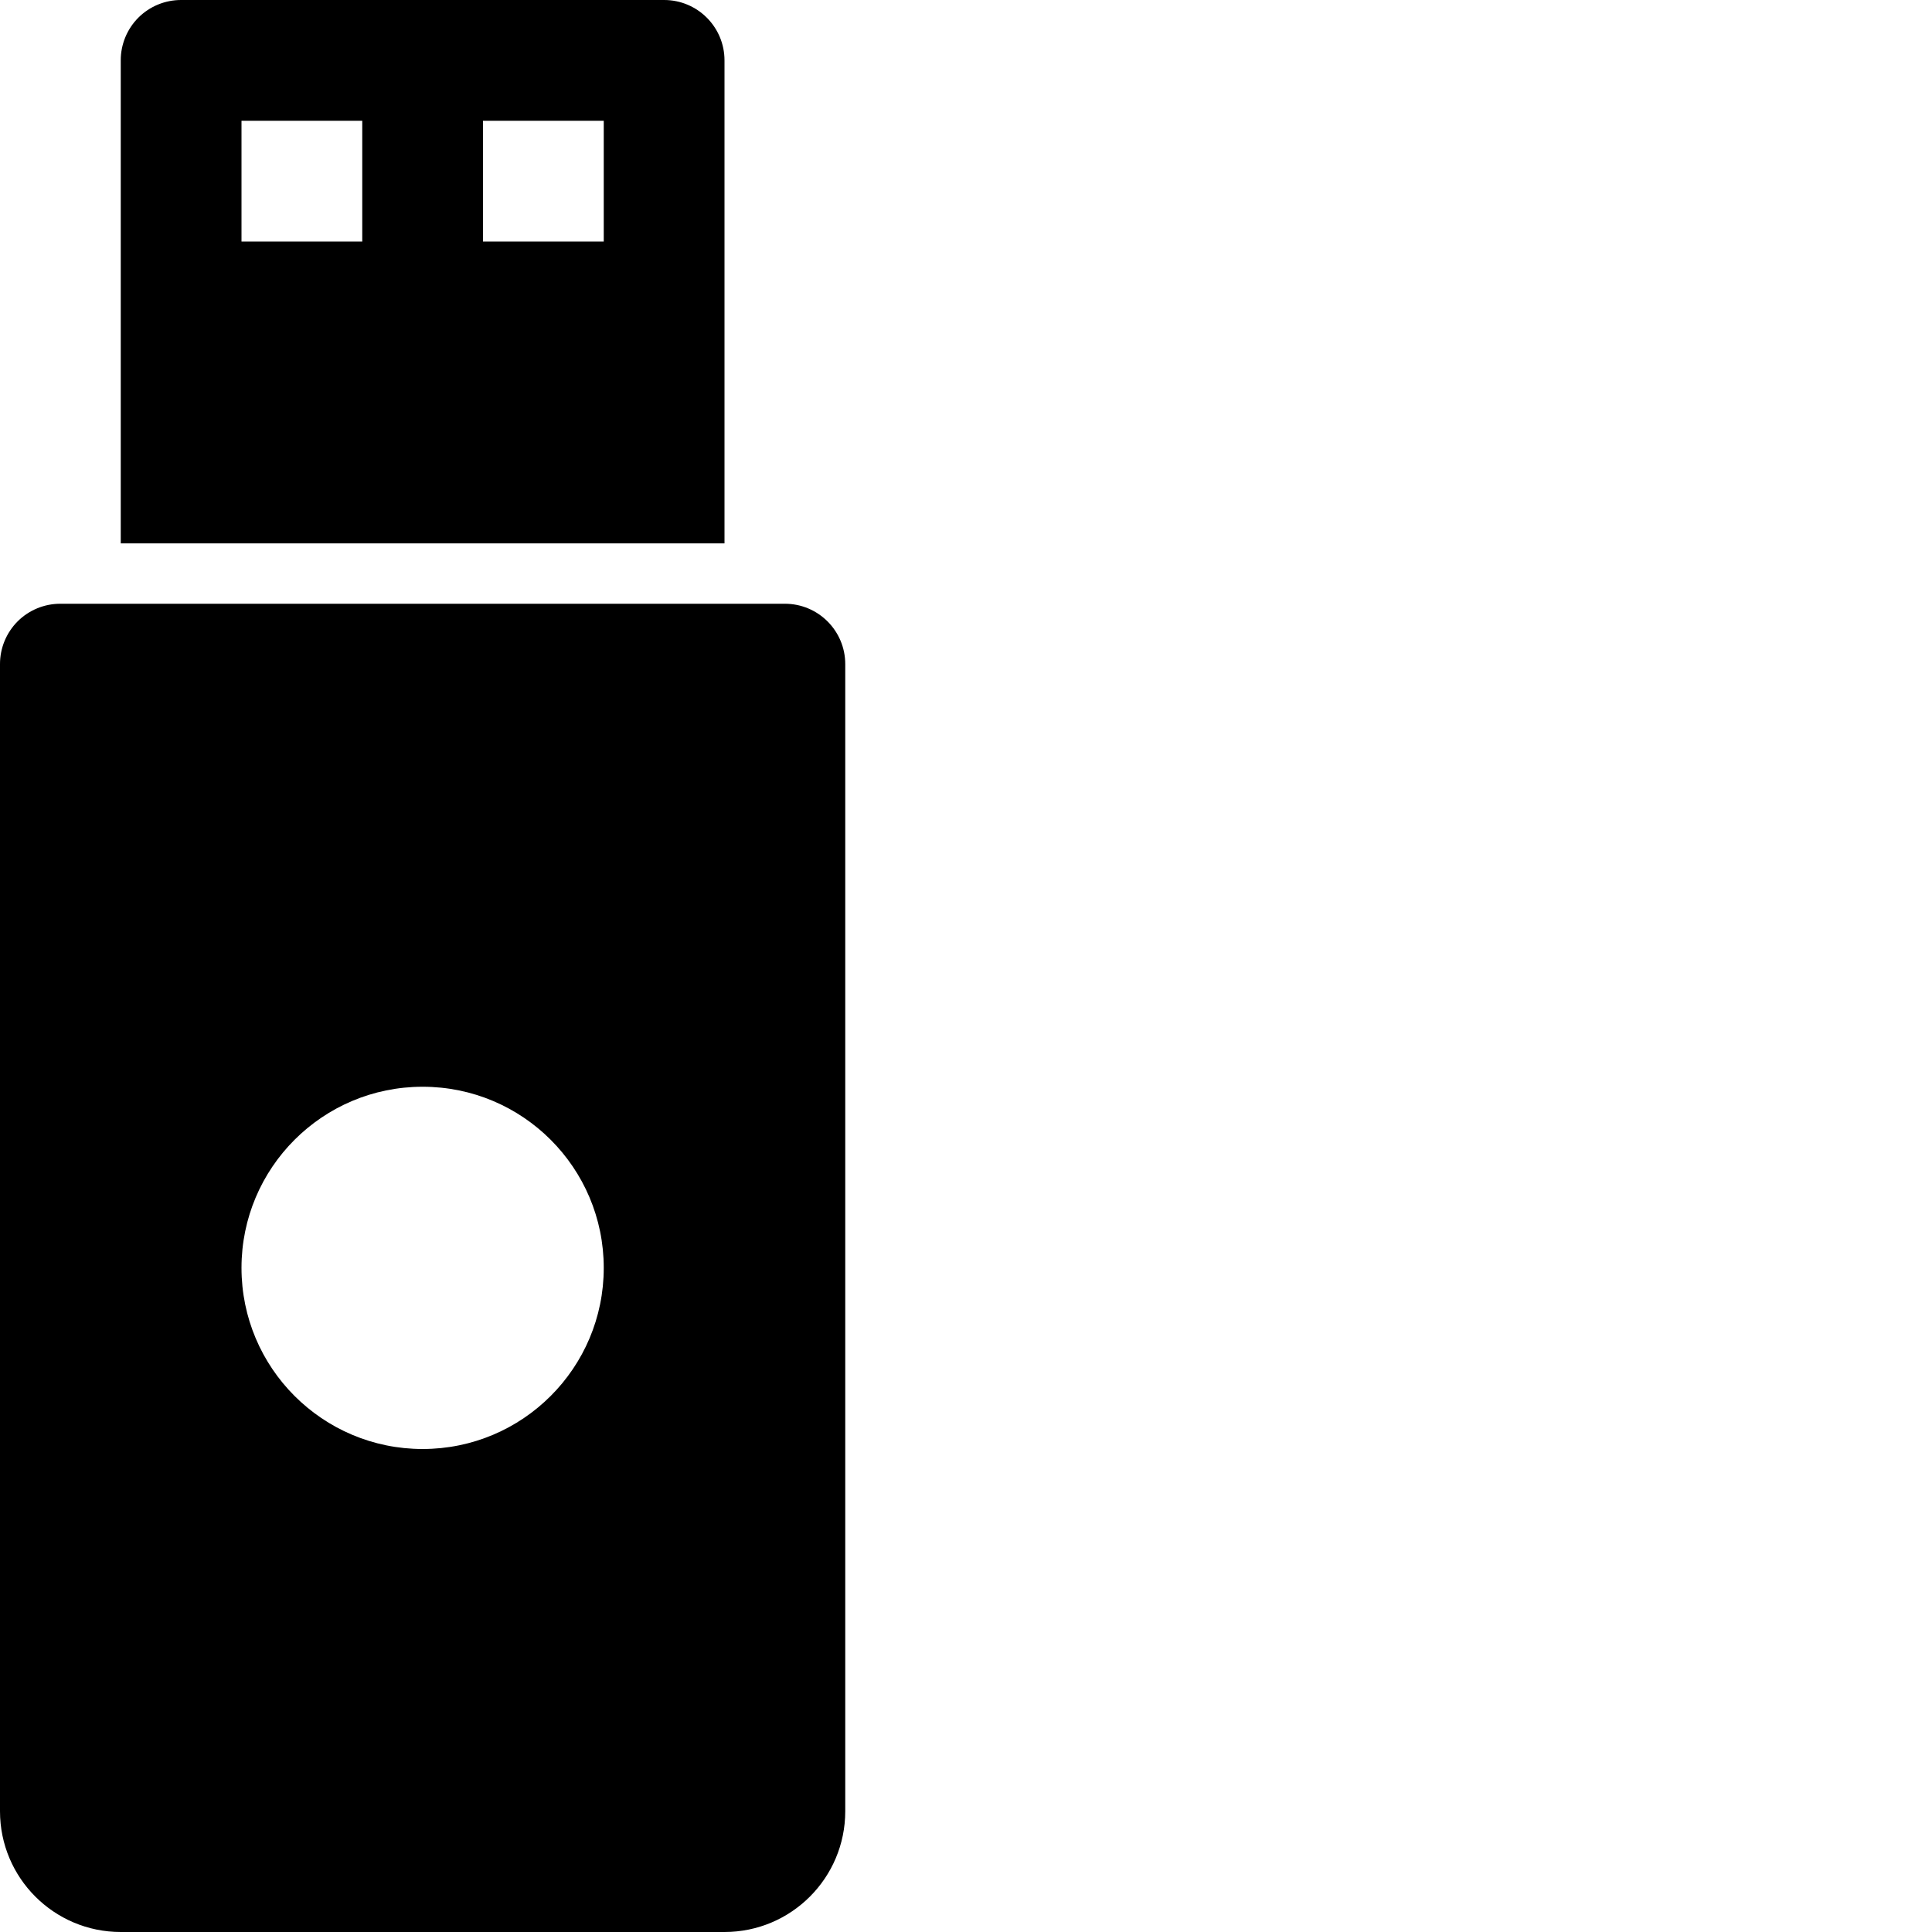
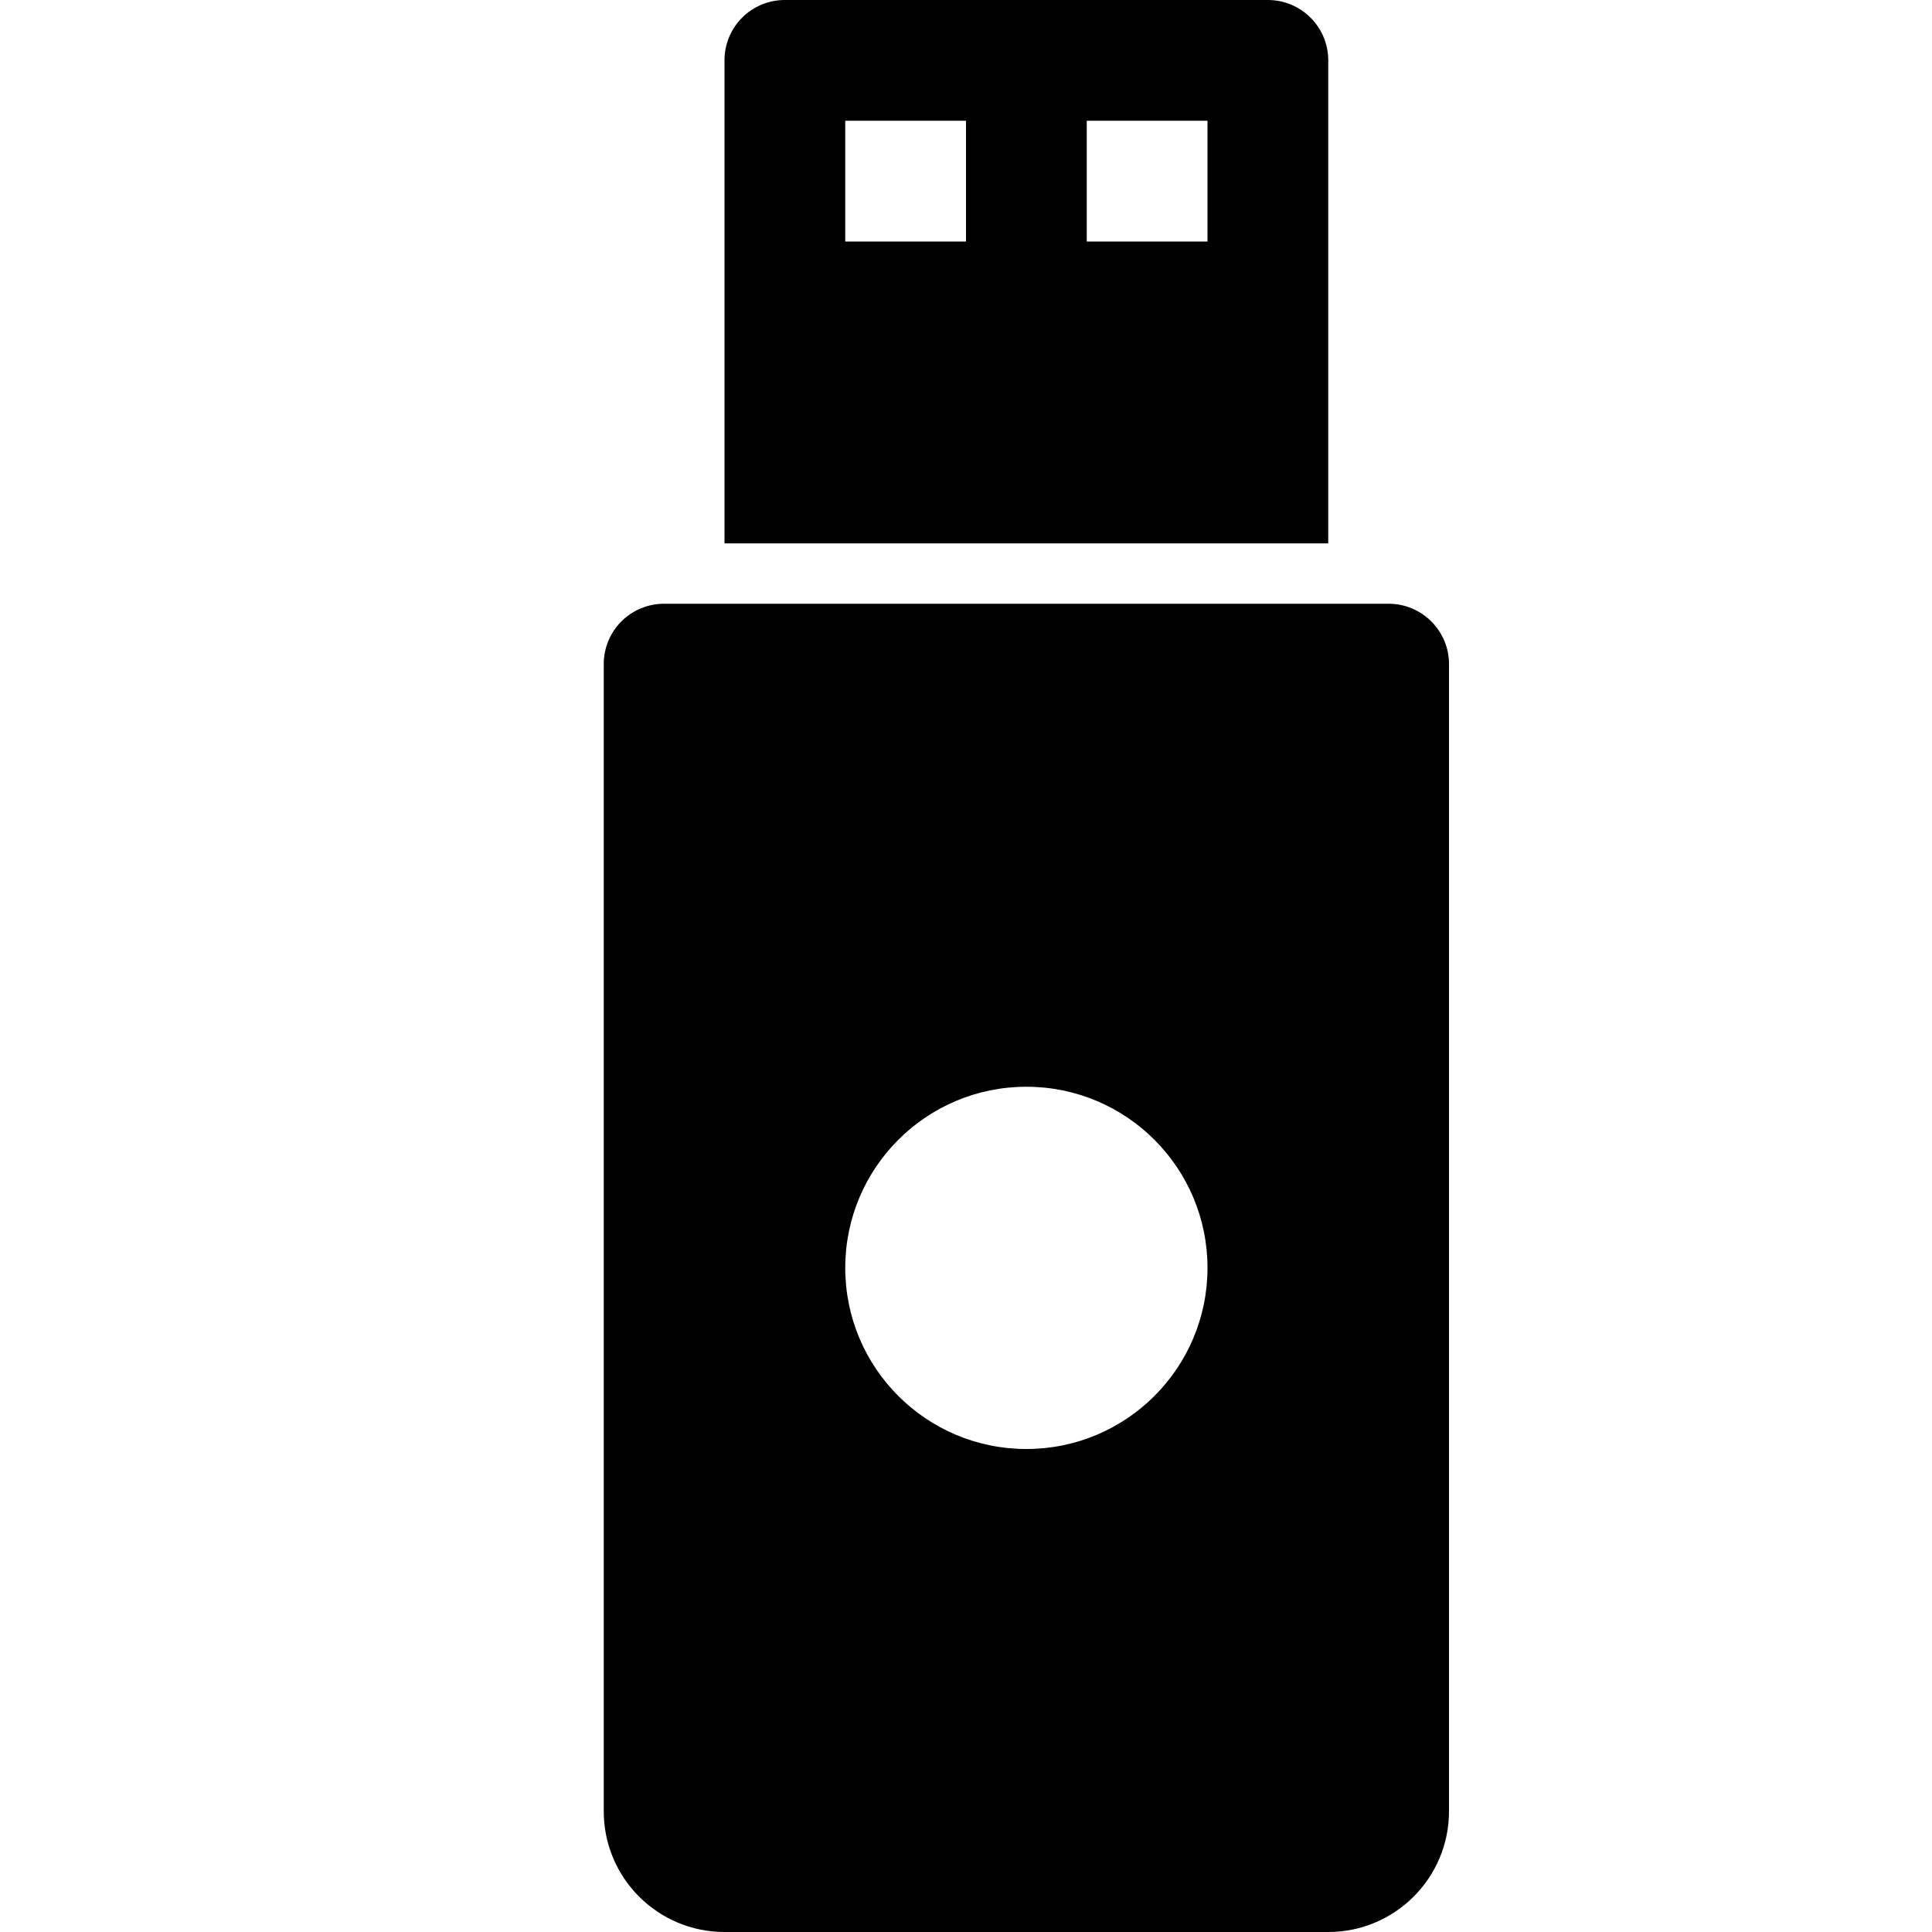
<svg xmlns="http://www.w3.org/2000/svg" width="16" height="16" fill="currentColor" class="bi bi-security-key-fill" viewBox="0 0 16 16">
-   <path fill-rule="evenodd" d="M1.146.146A.5.5 0 0 0 1 .5v4h5v-4a.5.5 0 0 0-.5-.5h-4a.5.5 0 0 0-.354.146ZM2 2V1h1v1H2Zm2 0V1h1v1H4ZM.146 5.146A.5.5 0 0 1 .5 5h6a.5.5 0 0 1 .5.5V15a1 1 0 0 1-1 1H1a1 1 0 0 1-1-1V5.5a.5.5 0 0 1 .146-.354ZM3.5 12a1.5 1.5 0 1 0 0-3 1.5 1.5 0 0 0 0 3Z" />
+   <path fill-rule="evenodd" d="M6.146.146A.5.5 0 0 0 6 .5v4h5v-4a.5.5 0 0 0-.5-.5h-4a.5.5 0 0 0-.354.146ZM7 2V1h1v1H7Zm2 0V1h1v1H9ZM5.146 5.146A.5.5 0 0 1 5.5 5h6a.5.5 0 0 1 .5.5V15a1 1 0 0 1-1 1H6a1 1 0 0 1-1-1V5.5a.5.5 0 0 1 .146-.354ZM8.5 12a1.5 1.5 0 1 0 0-3 1.5 1.5 0 0 0 0 3Z" />
</svg>
